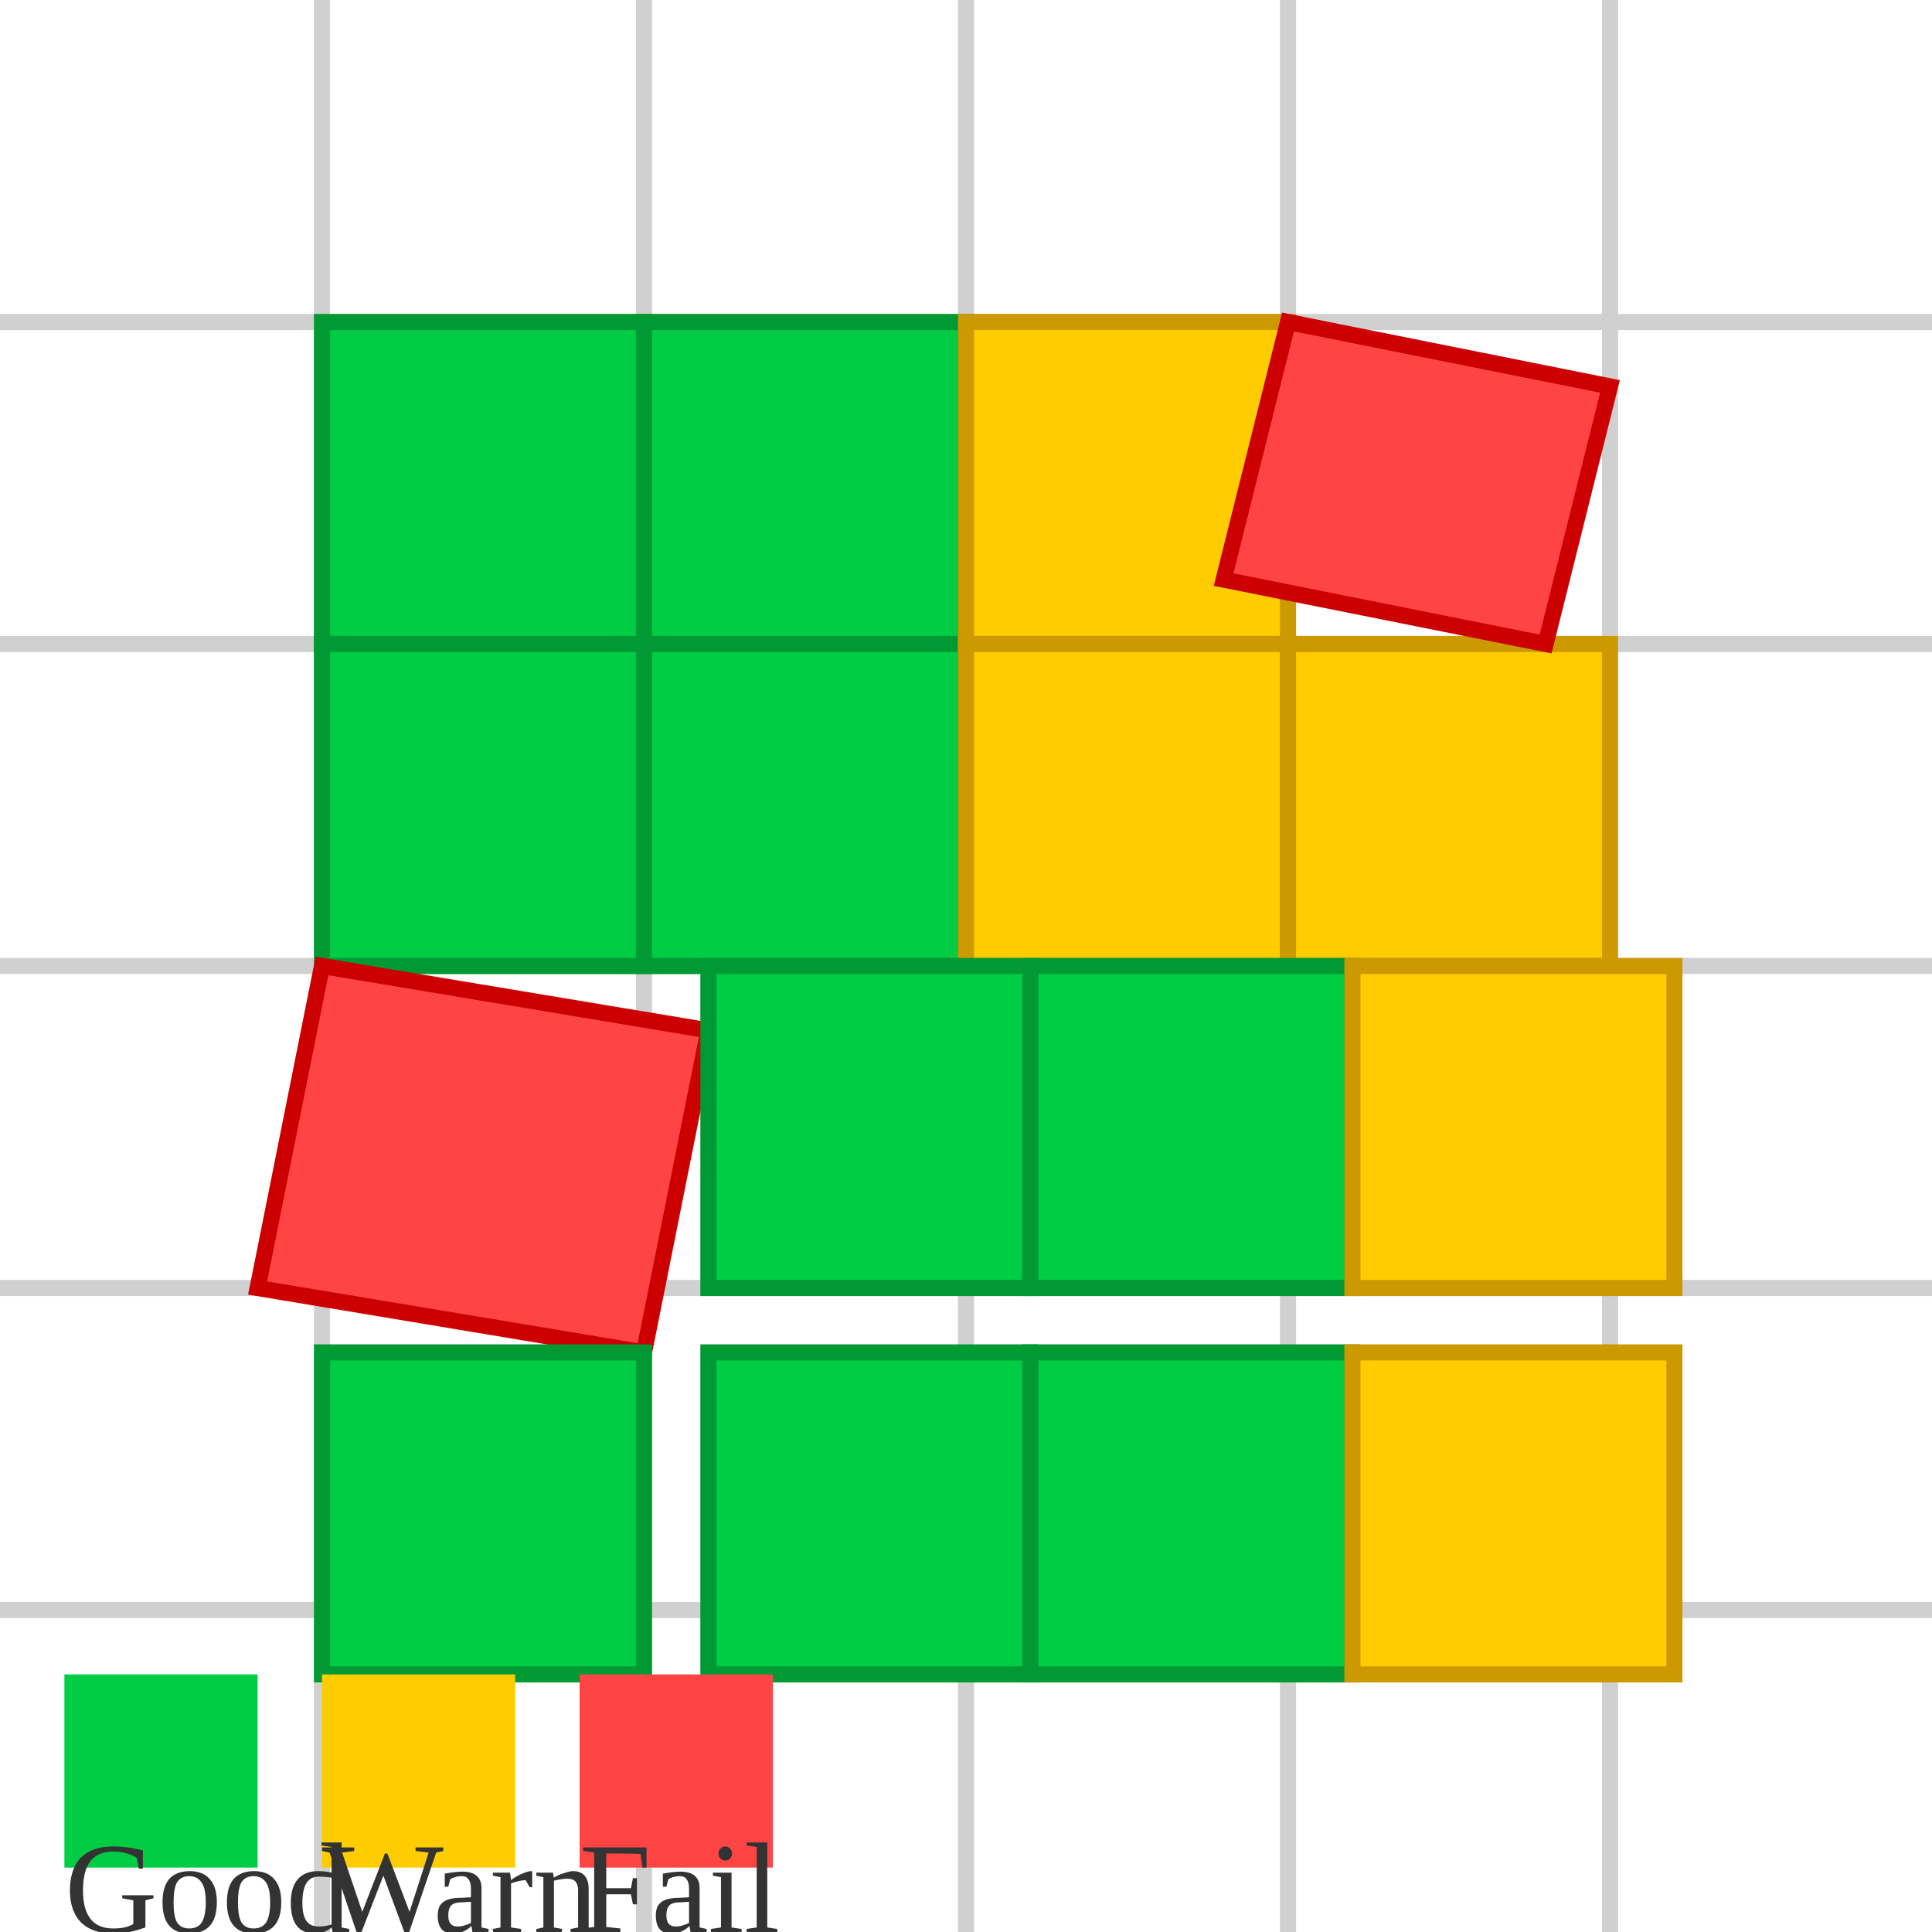
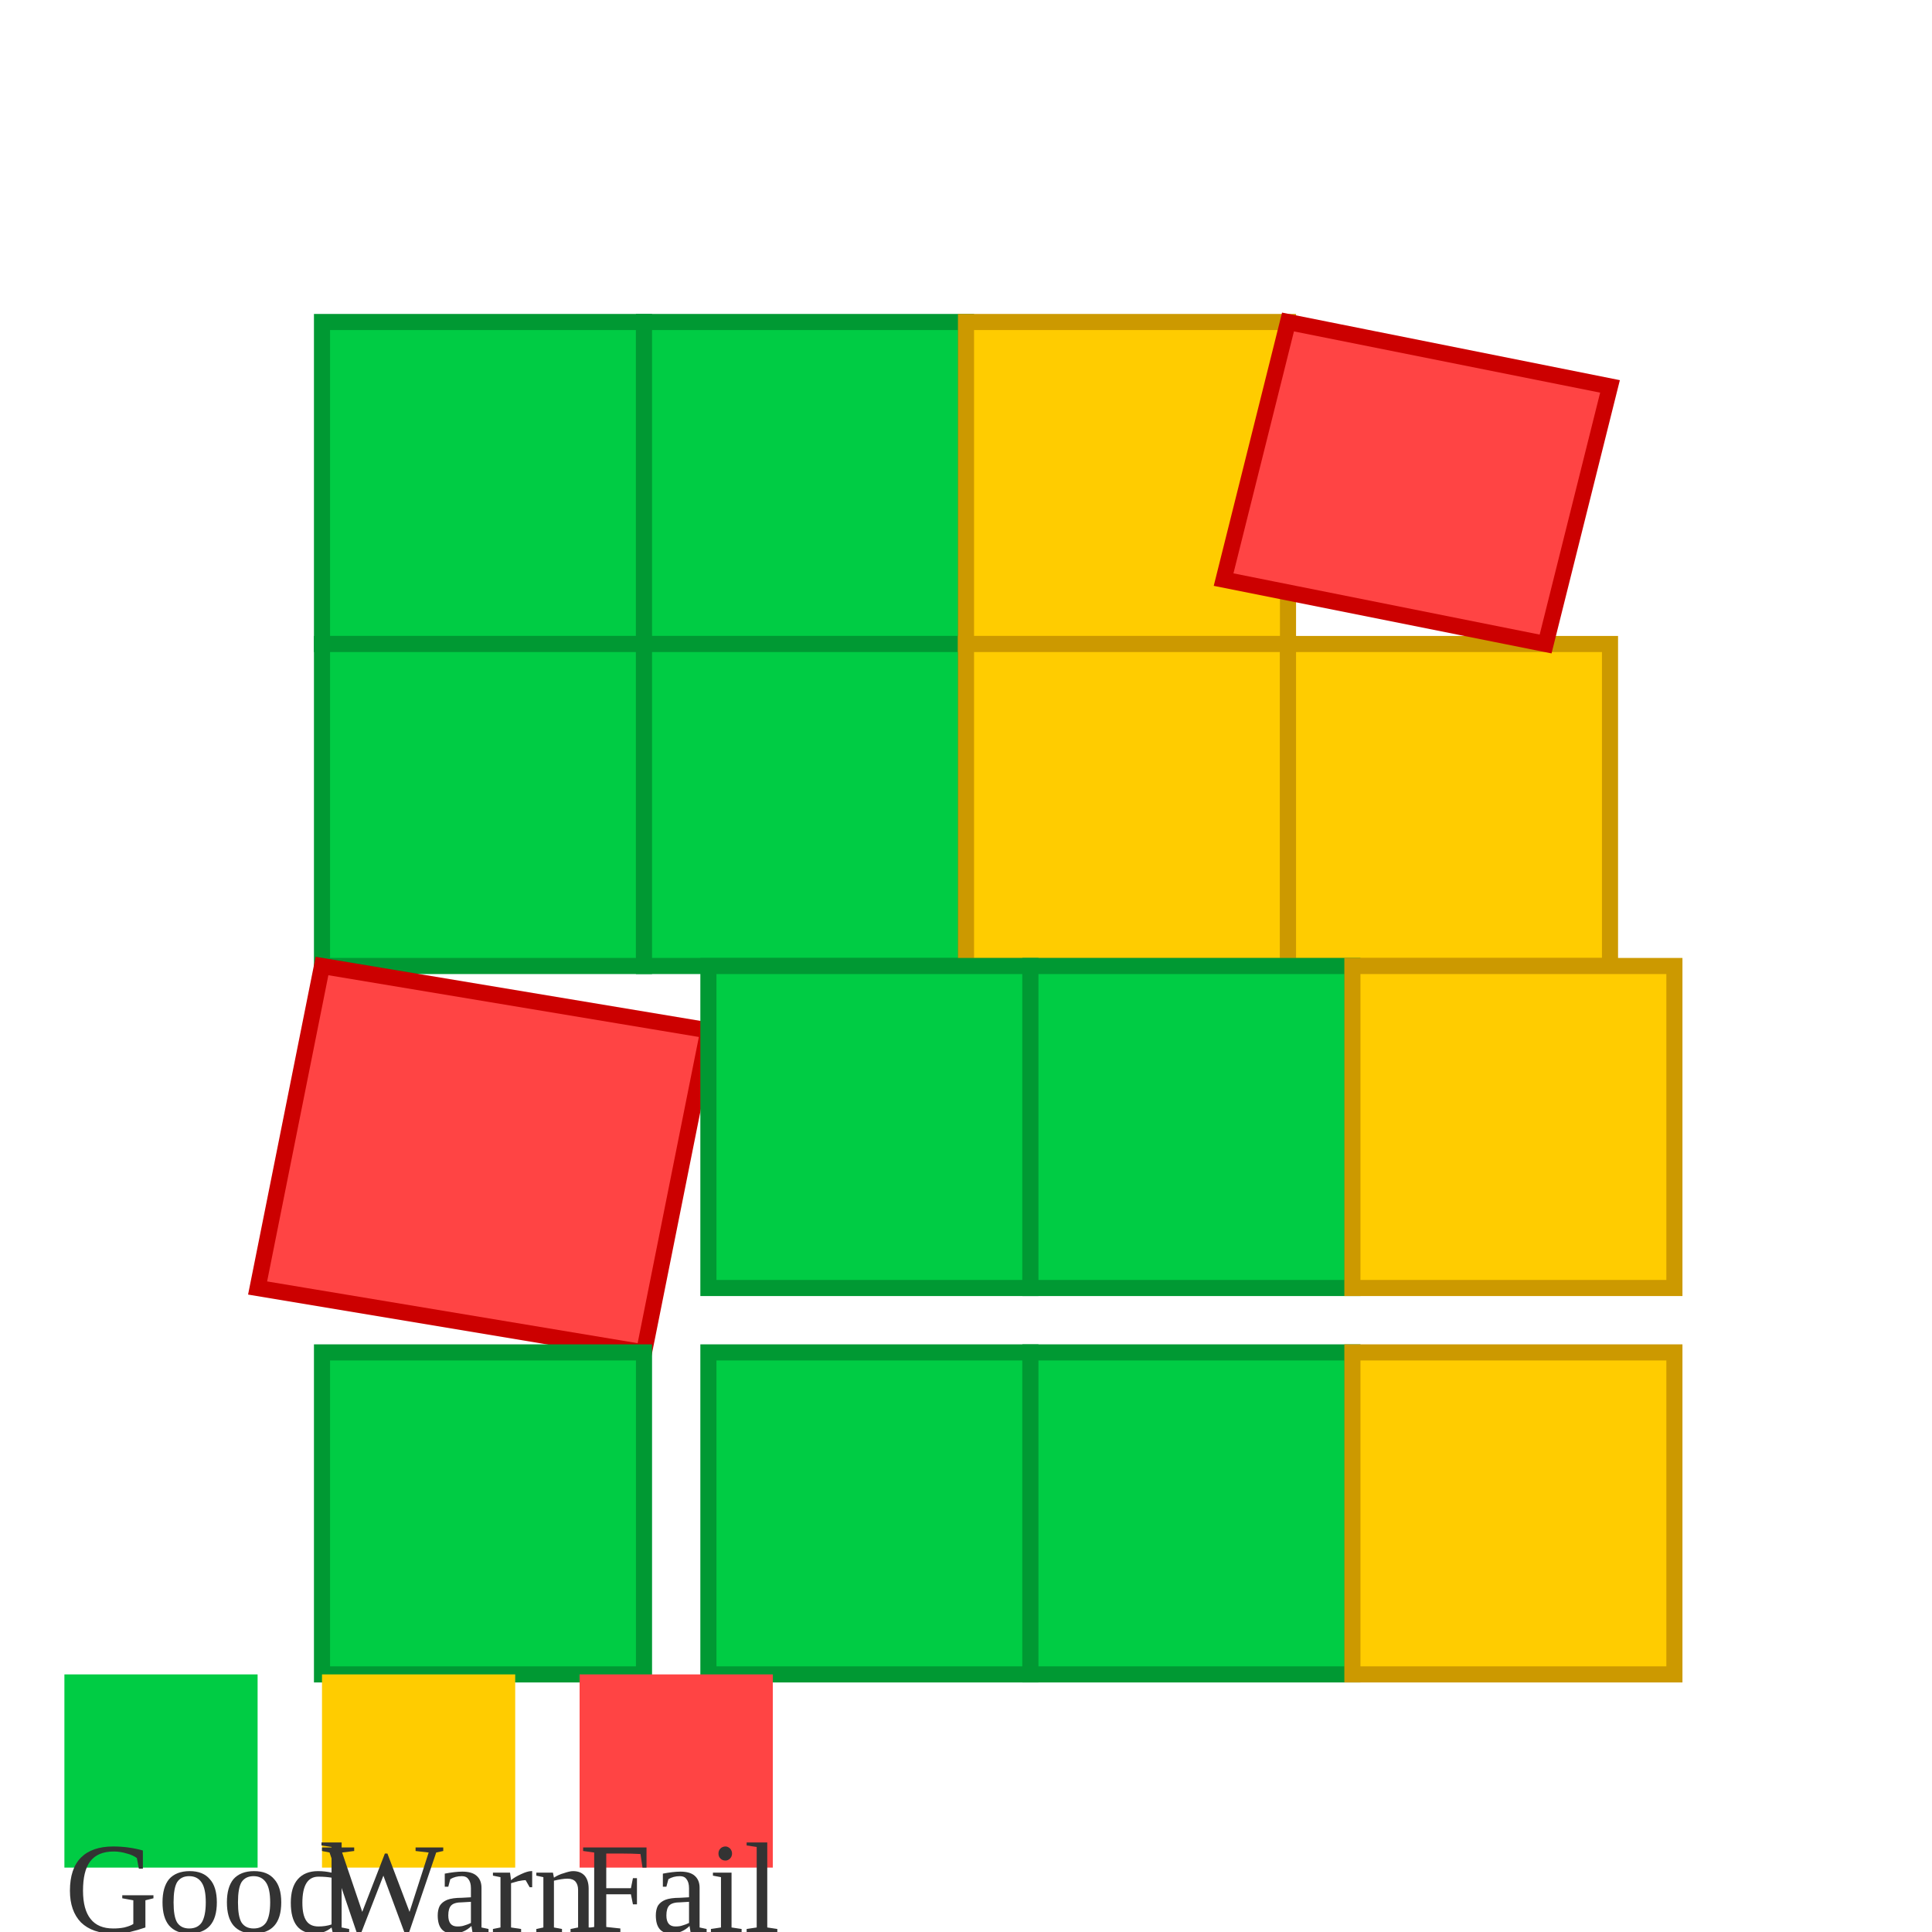
<svg xmlns="http://www.w3.org/2000/svg" width="60" height="60">
  <rect width="60" height="60" fill="#ffffff" />
-   <g stroke="#d0d0d0" stroke-width="0.5">
-     <line x1="0" y1="10" x2="60" y2="10" />
-     <line x1="0" y1="20" x2="60" y2="20" />
-     <line x1="0" y1="30" x2="60" y2="30" />
-     <line x1="0" y1="40" x2="60" y2="40" />
-     <line x1="0" y1="50" x2="60" y2="50" />
-     <line x1="10" y1="0" x2="10" y2="60" />
-     <line x1="20" y1="0" x2="20" y2="60" />
-     <line x1="30" y1="0" x2="30" y2="60" />
-     <line x1="40" y1="0" x2="40" y2="60" />
-     <line x1="50" y1="0" x2="50" y2="60" />
-   </g>
  <rect x="10" y="10" width="10" height="10" fill="#00cc44" stroke="#009933" stroke-width="0.5" />
  <rect x="20" y="10" width="10" height="10" fill="#00cc44" stroke="#009933" stroke-width="0.5" />
  <rect x="10" y="20" width="10" height="10" fill="#00cc44" stroke="#009933" stroke-width="0.5" />
  <rect x="20" y="20" width="10" height="10" fill="#00cc44" stroke="#009933" stroke-width="0.5" />
  <rect x="30" y="10" width="10" height="10" fill="#ffcc00" stroke="#cc9900" stroke-width="0.5" />
  <rect x="30" y="20" width="10" height="10" fill="#ffcc00" stroke="#cc9900" stroke-width="0.5" />
  <rect x="40" y="20" width="10" height="10" fill="#ffcc00" stroke="#cc9900" stroke-width="0.5" />
  <polygon points="40,10 50,12 48,20 38,18" fill="#ff4444" stroke="#cc0000" stroke-width="0.5" />
  <polygon points="10,30 22,32 20,42 8,40" fill="#ff4444" stroke="#cc0000" stroke-width="0.5" />
  <rect x="22" y="30" width="10" height="10" fill="#00cc44" stroke="#009933" stroke-width="0.5" />
  <rect x="32" y="30" width="10" height="10" fill="#00cc44" stroke="#009933" stroke-width="0.5" />
  <rect x="42" y="30" width="10" height="10" fill="#ffcc00" stroke="#cc9900" stroke-width="0.5" />
  <rect x="10" y="42" width="10" height="10" fill="#00cc44" stroke="#009933" stroke-width="0.5" />
  <rect x="22" y="42" width="10" height="10" fill="#00cc44" stroke="#009933" stroke-width="0.5" />
  <rect x="32" y="42" width="10" height="10" fill="#00cc44" stroke="#009933" stroke-width="0.5" />
  <rect x="42" y="42" width="10" height="10" fill="#ffcc00" stroke="#cc9900" stroke-width="0.5" />
  <rect x="2" y="52" width="6" height="6" fill="#00cc44" />
  <rect x="10" y="52" width="6" height="6" fill="#ffcc00" />
  <rect x="18" y="52" width="6" height="6" fill="#ff4444" />
  <text x="2" y="60" font-size="4" fill="#333333">Good</text>
  <text x="10" y="60" font-size="4" fill="#333333">Warn</text>
  <text x="18" y="60" font-size="4" fill="#333333">Fail</text>
</svg>
